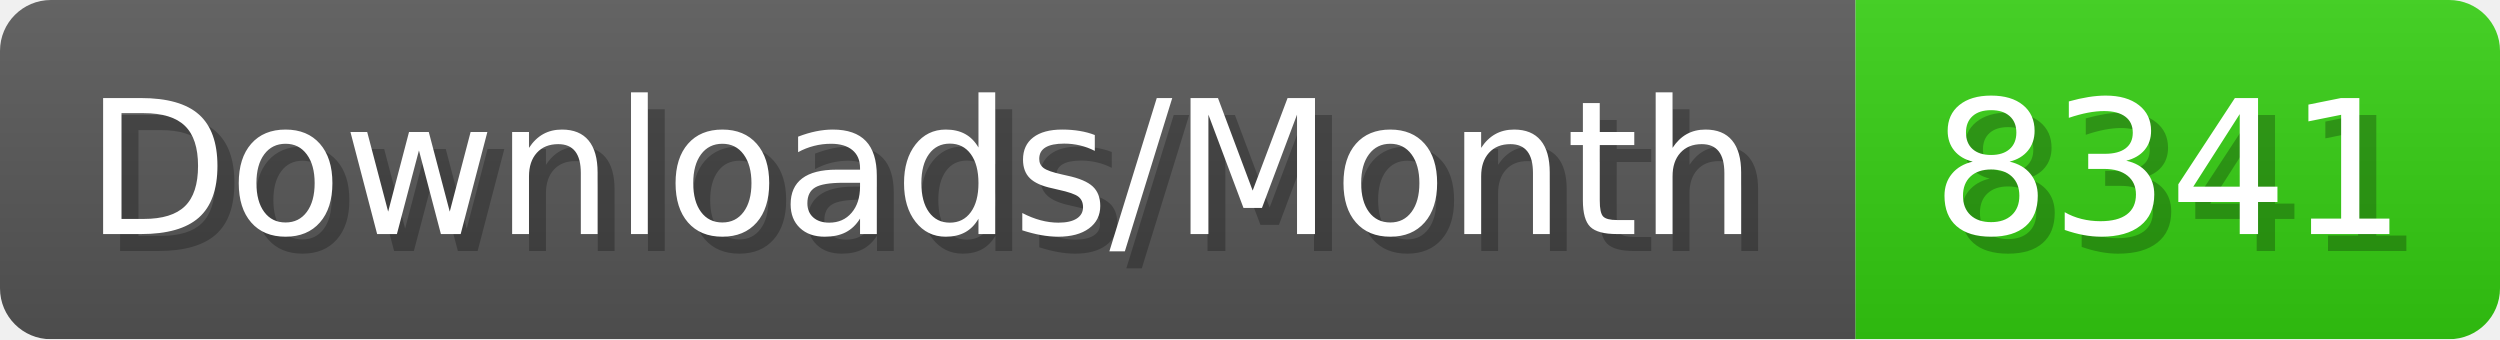
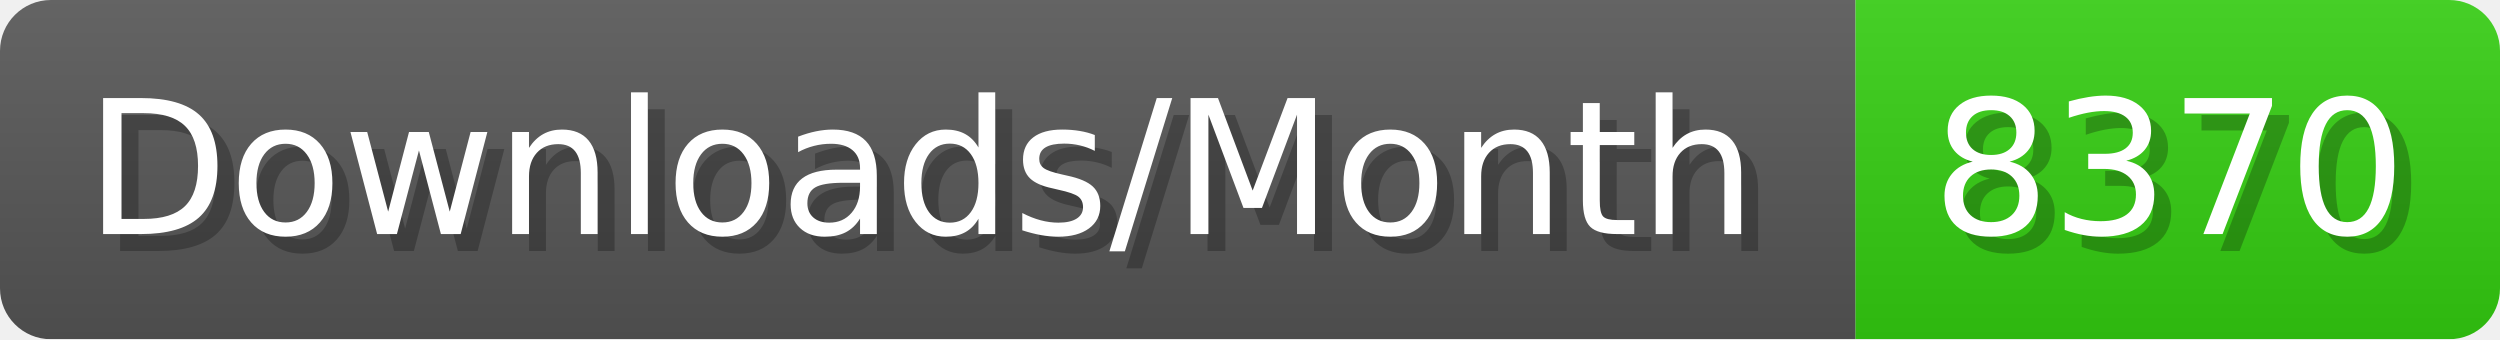
- <svg xmlns="http://www.w3.org/2000/svg" width="147.4" height="20" viewBox="0 0 1474 200" role="img" aria-label="Downloads/Month: 8341">
+ <svg xmlns="http://www.w3.org/2000/svg" width="147.4" height="20" viewBox="0 0 1474 200" role="img" aria-label="Downloads/Month: 8370">
  <linearGradient id="YlXUI" x2="0" y2="100%">
    <stop offset="0" stop-opacity=".1" stop-color="#EEE" />
    <stop offset="1" stop-opacity=".1" />
  </linearGradient>
  <mask id="JHhop">
    <rect width="1474" height="200" rx="30" fill="#FFF" />
  </mask>
  <g mask="url(#JHhop)">
    <rect width="1094" height="200" fill="#555" />
    <rect width="380" height="200" fill="#3C1" x="1094" />
    <rect width="1474" height="200" fill="url(#YlXUI)" />
  </g>
  <g aria-hidden="true" fill="#fff" text-anchor="start" font-family="Verdana,DejaVu Sans,sans-serif" font-size="110">
    <text x="60" y="148" textLength="994" fill="#000" opacity="0.25">Downloads/Month</text>
    <text x="50" y="138" textLength="994">Downloads/Month</text>
-     <text x="1149" y="148" textLength="280" fill="#000" opacity="0.25">8341</text>
-     <text x="1139" y="138" textLength="280">8341</text>
+     <text x="1149" y="148" textLength="280" fill="#000" opacity="0.25">8370</text>
+     <text x="1139" y="138" textLength="280">8370</text>
  </g>
</svg>
